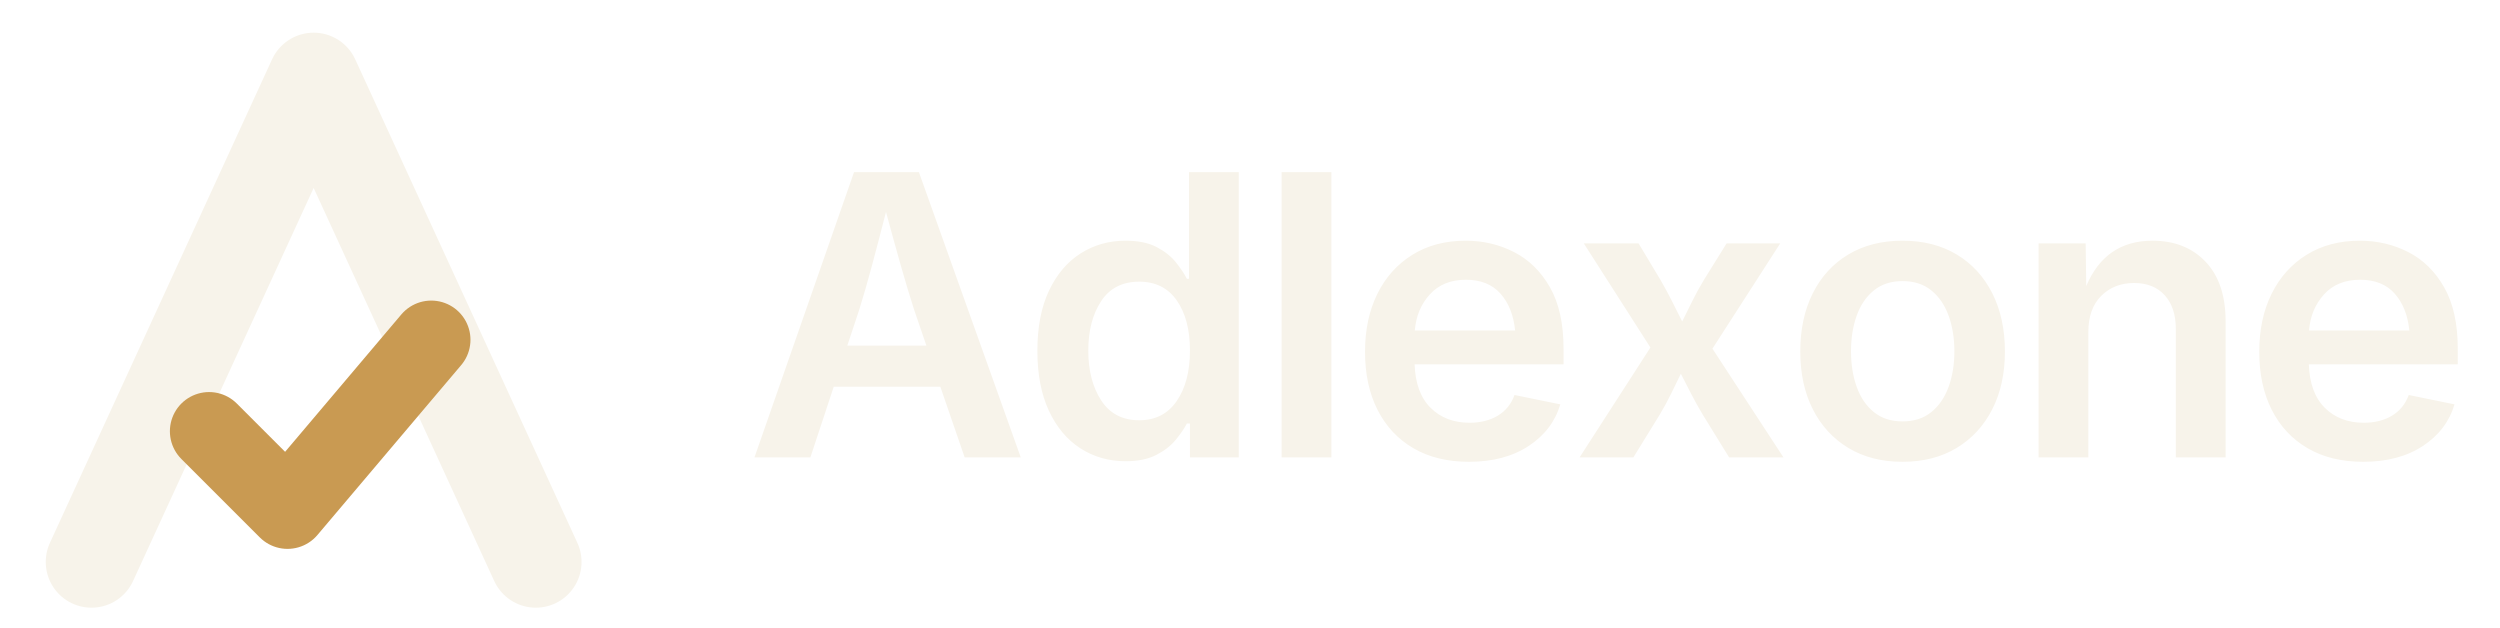
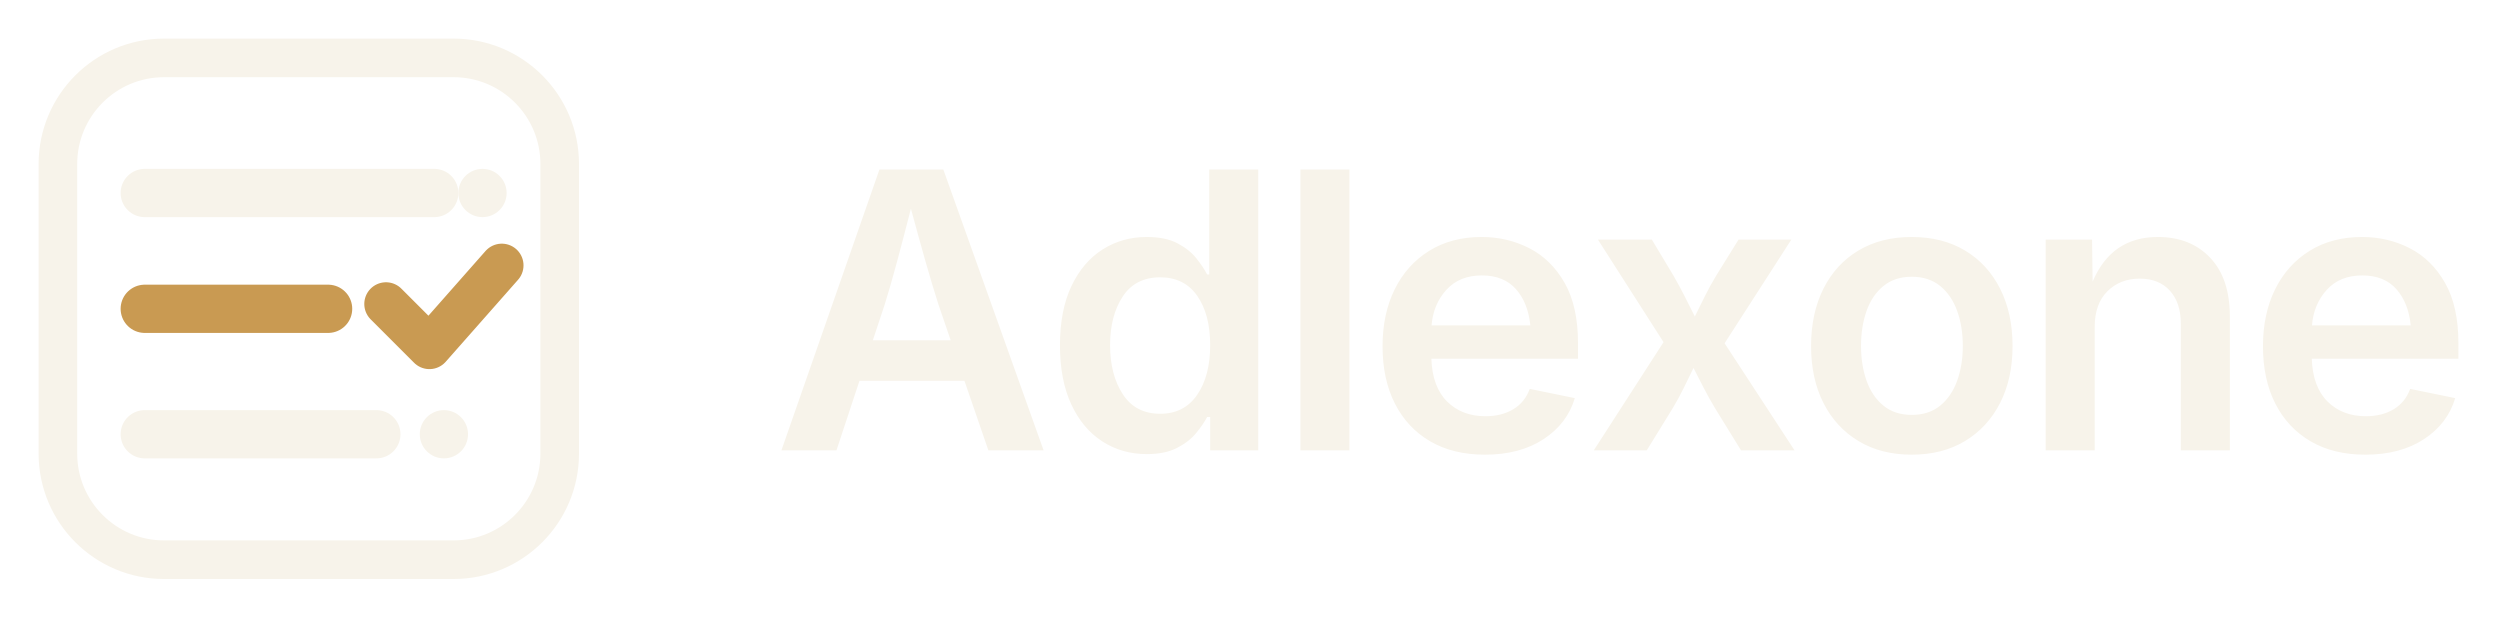
- <svg xmlns="http://www.w3.org/2000/svg" viewBox="0 0 191.3 48" width="573.9" height="144" role="img" aria-labelledby="t">
-   <g transform="translate(-8 -8)">
-     <path d="M15 51 L32 14 L49 51" fill="none" stroke="#f7f3ea" stroke-width="7" stroke-linecap="round" stroke-linejoin="round" />
-     <path d="M24 41 L30 47 L41 34" fill="none" stroke="#c99a52" stroke-width="6" stroke-linecap="round" stroke-linejoin="round" />
+ <svg xmlns="http://www.w3.org/2000/svg" viewBox="0 0 194.3 48" width="582.9" height="144" role="img" aria-labelledby="t">
+   <g transform="scale(.75)">
+     <rect x="6" y="6" width="52" height="52" rx="11" fill="none" stroke="#f7f3ea" stroke-width="4" />
+     <path d="M15 20H45" fill="none" stroke="#f7f3ea" stroke-width="5" stroke-linecap="round" />
+     <circle cx="50" cy="20" r="2.5" fill="#f7f3ea" />
+     <path d="M15 32H34" fill="none" stroke="#c99a52" stroke-width="5" stroke-linecap="round" />
+     <path d="M40 31.5L44.5 36L52 27.5" fill="none" stroke="#c99a52" stroke-width="4.5" stroke-linecap="round" stroke-linejoin="round" />
+     <path d="M15 45H39" fill="none" stroke="#f7f3ea" stroke-width="5" stroke-linecap="round" />
+     <circle cx="46" cy="45" r="2.5" fill="#f7f3ea" />
  </g>
-   <path fill="#f7f3ea" d="M57.732 35.0 65.35 13.174H70.315L78.108 35.0H73.816L71.956 29.595H63.797L62.01 35.0ZM64.837 26.445H70.887L69.935 23.662Q69.451 22.153 68.931 20.322Q68.411 18.491 67.796 16.221Q67.21 18.506 66.712 20.359Q66.214 22.212 65.76 23.662Z M86.133 35.293Q84.199 35.293 82.668 34.304Q81.138 33.315 80.259 31.426Q79.38 29.536 79.38 26.841Q79.38 24.116 80.273 22.234Q81.167 20.352 82.698 19.385Q84.229 18.418 86.118 18.418Q87.583 18.418 88.513 18.909Q89.443 19.399 89.985 20.081Q90.527 20.762 90.82 21.333H90.981V13.174H94.79V35.0H91.055V32.407H90.82Q90.513 32.993 89.956 33.667Q89.399 34.341 88.469 34.817Q87.539 35.293 86.133 35.293ZM87.173 32.158Q89.033 32.158 90.044 30.686Q91.055 29.214 91.055 26.826Q91.055 24.438 90.051 22.996Q89.048 21.553 87.173 21.553Q85.239 21.553 84.258 23.047Q83.276 24.541 83.276 26.826Q83.276 29.126 84.265 30.642Q85.254 32.158 87.173 32.158Z M101.877 13.174V35.0H98.068V13.174Z M112.406 35.337Q109.931 35.337 108.151 34.297Q106.371 33.257 105.412 31.367Q104.452 29.478 104.452 26.914Q104.452 24.395 105.397 22.483Q106.342 20.571 108.078 19.495Q109.813 18.418 112.157 18.418Q114.149 18.418 115.856 19.29Q117.562 20.161 118.603 21.985Q119.643 23.809 119.643 26.68V27.881H108.246Q108.319 30.063 109.469 31.206Q110.619 32.349 112.45 32.349Q113.71 32.349 114.611 31.807Q115.512 31.265 115.893 30.225L119.394 30.942Q118.808 32.92 116.969 34.128Q115.131 35.337 112.406 35.337ZM108.261 25.288H115.937Q115.761 23.53 114.816 22.468Q113.871 21.406 112.172 21.406Q110.429 21.406 109.411 22.527Q108.393 23.647 108.261 25.288Z M120.87 35.0 126.29 26.592 121.192 18.623H125.382L127.052 21.406Q127.535 22.241 127.938 23.04Q128.341 23.838 128.722 24.6Q129.103 23.838 129.498 23.032Q129.894 22.227 130.392 21.406L132.12 18.623H136.222L131.036 26.68L136.471 35.0H132.311L130.289 31.719Q129.806 30.913 129.403 30.129Q129.0 29.346 128.619 28.599Q128.253 29.346 127.872 30.129Q127.491 30.913 127.008 31.719L124.986 35.0Z M145.579 35.337Q143.191 35.337 141.434 34.275Q139.676 33.213 138.716 31.316Q137.757 29.419 137.757 26.899Q137.757 24.351 138.716 22.439Q139.676 20.527 141.434 19.473Q143.191 18.418 145.579 18.418Q147.967 18.418 149.725 19.473Q151.482 20.527 152.449 22.439Q153.416 24.351 153.416 26.899Q153.416 29.419 152.449 31.316Q151.482 33.213 149.725 34.275Q147.967 35.337 145.579 35.337ZM145.579 32.246Q146.912 32.246 147.791 31.528Q148.67 30.811 149.109 29.595Q149.549 28.379 149.549 26.885Q149.549 25.376 149.109 24.16Q148.67 22.944 147.791 22.227Q146.912 21.509 145.579 21.509Q144.261 21.509 143.382 22.227Q142.503 22.944 142.071 24.16Q141.639 25.376 141.639 26.885Q141.639 28.379 142.071 29.595Q142.503 30.811 143.382 31.528Q144.261 32.246 145.579 32.246Z M159.8 25.405V35.0H155.991V18.623H159.595L159.639 21.89Q161.104 18.418 164.707 18.418Q167.241 18.418 168.772 20.029Q170.303 21.641 170.303 24.585V35.0H166.494V25.171Q166.494 23.53 165.645 22.593Q164.795 21.655 163.301 21.655Q161.777 21.655 160.789 22.637Q159.8 23.618 159.8 25.405Z M180.832 35.337Q178.356 35.337 176.577 34.297Q174.797 33.257 173.837 31.367Q172.878 29.478 172.878 26.914Q172.878 24.395 173.823 22.483Q174.768 20.571 176.503 19.495Q178.239 18.418 180.583 18.418Q182.575 18.418 184.282 19.29Q185.988 20.161 187.028 21.985Q188.068 23.809 188.068 26.68V27.881H176.672Q176.745 30.063 177.895 31.206Q179.045 32.349 180.876 32.349Q182.136 32.349 183.037 31.807Q183.938 31.265 184.318 30.225L187.819 30.942Q187.233 32.92 185.395 34.128Q183.557 35.337 180.832 35.337ZM176.687 25.288H184.362Q184.187 23.53 183.242 22.468Q182.297 21.406 180.598 21.406Q178.854 21.406 177.836 22.527Q176.818 23.647 176.687 25.288Z" />
+   <path fill="#f7f3ea" d="M60.732 35.0 68.35 13.174H73.315L81.108 35.0H76.816L74.956 29.595H66.797L65.01 35.0ZM67.837 26.445H73.887L72.935 23.662Q72.451 22.153 71.931 20.322Q71.411 18.491 70.796 16.221Q70.21 18.506 69.712 20.359Q69.214 22.212 68.76 23.662Z M89.133 35.293Q87.199 35.293 85.668 34.304Q84.138 33.315 83.259 31.426Q82.38 29.536 82.38 26.841Q82.38 24.116 83.273 22.234Q84.167 20.352 85.698 19.385Q87.229 18.418 89.118 18.418Q90.583 18.418 91.513 18.909Q92.443 19.399 92.985 20.081Q93.527 20.762 93.82 21.333H93.981V13.174H97.79V35.0H94.055V32.407H93.82Q93.513 32.993 92.956 33.667Q92.399 34.341 91.469 34.817Q90.539 35.293 89.133 35.293ZM90.173 32.158Q92.033 32.158 93.044 30.686Q94.055 29.214 94.055 26.826Q94.055 24.438 93.051 22.996Q92.048 21.553 90.173 21.553Q88.239 21.553 87.258 23.047Q86.276 24.541 86.276 26.826Q86.276 29.126 87.265 30.642Q88.254 32.158 90.173 32.158Z M104.877 13.174V35.0H101.068V13.174Z M115.406 35.337Q112.931 35.337 111.151 34.297Q109.371 33.257 108.412 31.367Q107.452 29.478 107.452 26.914Q107.452 24.395 108.397 22.483Q109.342 20.571 111.078 19.495Q112.813 18.418 115.157 18.418Q117.149 18.418 118.856 19.29Q120.562 20.161 121.603 21.985Q122.643 23.809 122.643 26.68V27.881H111.246Q111.319 30.063 112.469 31.206Q113.619 32.349 115.45 32.349Q116.71 32.349 117.611 31.807Q118.512 31.265 118.893 30.225L122.394 30.942Q121.808 32.92 119.969 34.128Q118.131 35.337 115.406 35.337ZM111.261 25.288H118.937Q118.761 23.53 117.816 22.468Q116.871 21.406 115.172 21.406Q113.429 21.406 112.411 22.527Q111.393 23.647 111.261 25.288Z M123.87 35.0 129.29 26.592 124.192 18.623H128.382L130.052 21.406Q130.535 22.241 130.938 23.04Q131.341 23.838 131.722 24.6Q132.103 23.838 132.498 23.032Q132.894 22.227 133.392 21.406L135.12 18.623H139.222L134.036 26.68L139.471 35.0H135.311L133.289 31.719Q132.806 30.913 132.403 30.129Q132.0 29.346 131.619 28.599Q131.253 29.346 130.872 30.129Q130.491 30.913 130.008 31.719L127.986 35.0Z M148.579 35.337Q146.191 35.337 144.434 34.275Q142.676 33.213 141.716 31.316Q140.757 29.419 140.757 26.899Q140.757 24.351 141.716 22.439Q142.676 20.527 144.434 19.473Q146.191 18.418 148.579 18.418Q150.967 18.418 152.725 19.473Q154.482 20.527 155.449 22.439Q156.416 24.351 156.416 26.899Q156.416 29.419 155.449 31.316Q154.482 33.213 152.725 34.275Q150.967 35.337 148.579 35.337ZM148.579 32.246Q149.912 32.246 150.791 31.528Q151.67 30.811 152.109 29.595Q152.549 28.379 152.549 26.885Q152.549 25.376 152.109 24.16Q151.67 22.944 150.791 22.227Q149.912 21.509 148.579 21.509Q147.261 21.509 146.382 22.227Q145.503 22.944 145.071 24.16Q144.639 25.376 144.639 26.885Q144.639 28.379 145.071 29.595Q145.503 30.811 146.382 31.528Q147.261 32.246 148.579 32.246Z M162.8 25.405V35.0H158.991V18.623H162.595L162.639 21.89Q164.104 18.418 167.707 18.418Q170.241 18.418 171.772 20.029Q173.303 21.641 173.303 24.585V35.0H169.494V25.171Q169.494 23.53 168.645 22.593Q167.795 21.655 166.301 21.655Q164.777 21.655 163.789 22.637Q162.8 23.618 162.8 25.405Z M183.832 35.337Q181.356 35.337 179.577 34.297Q177.797 33.257 176.837 31.367Q175.878 29.478 175.878 26.914Q175.878 24.395 176.823 22.483Q177.768 20.571 179.503 19.495Q181.239 18.418 183.583 18.418Q185.575 18.418 187.282 19.29Q188.988 20.161 190.028 21.985Q191.068 23.809 191.068 26.68V27.881H179.672Q179.745 30.063 180.895 31.206Q182.045 32.349 183.876 32.349Q185.136 32.349 186.037 31.807Q186.938 31.265 187.318 30.225L190.819 30.942Q190.233 32.92 188.395 34.128Q186.557 35.337 183.832 35.337ZM179.687 25.288H187.362Q187.187 23.53 186.242 22.468Q185.297 21.406 183.598 21.406Q181.854 21.406 180.836 22.527Q179.818 23.647 179.687 25.288Z" />
</svg>
